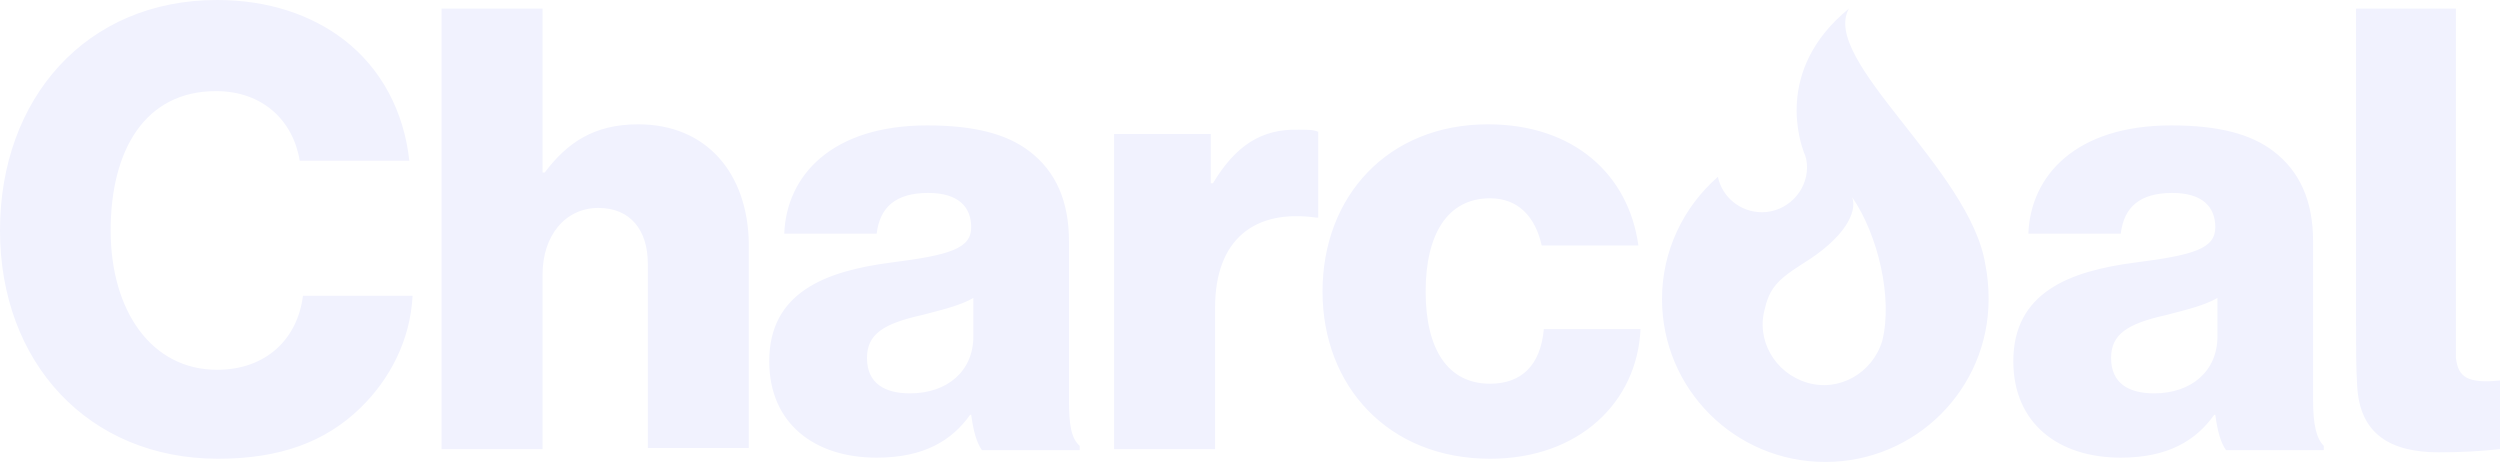
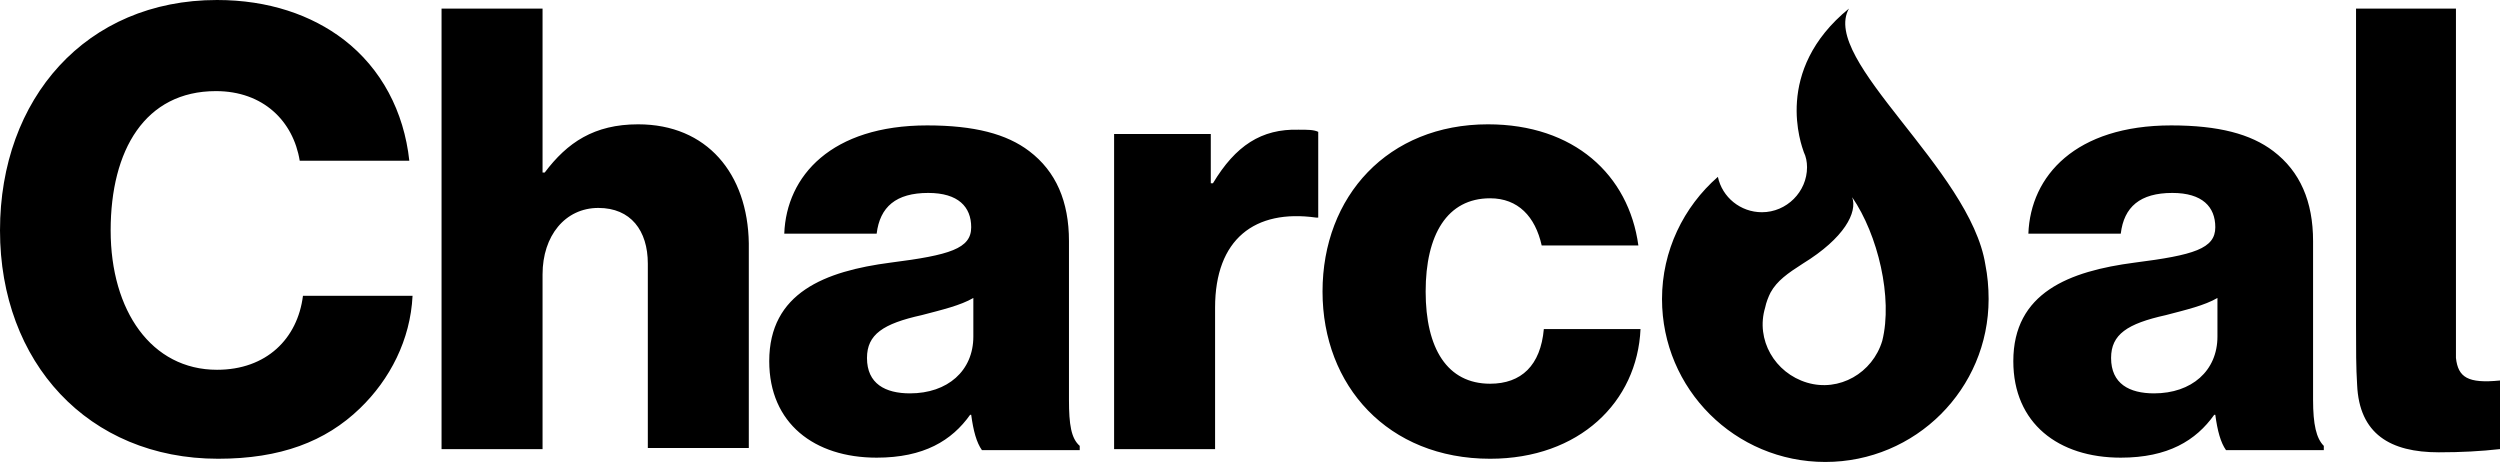
- <svg xmlns="http://www.w3.org/2000/svg" width="92" height="17" viewBox="0 0 92 17" fill="none">
-   <path d="M7.986 13.608C5.575 13.608 4.072 11.438 4.072 8.48C4.072 5.522 5.337 3.353 7.947 3.353C9.686 3.353 10.793 4.457 11.03 5.916H15.063C14.866 4.102 14.035 2.524 12.652 1.459C11.465 0.552 9.884 0 7.986 0C3.163 0 0 3.629 0 8.48C0 13.332 3.242 16.882 8.026 16.882C10.319 16.882 11.979 16.251 13.245 15.028C14.351 13.963 15.103 12.504 15.182 10.886H11.149C10.951 12.464 9.805 13.608 7.986 13.608ZM23.484 4.575C21.863 4.575 20.875 5.246 20.045 6.35H19.966V0.316H16.249V16.527H19.966V10.097C19.966 8.678 20.796 7.652 22.021 7.652C23.208 7.652 23.84 8.48 23.84 9.703V16.487H27.556V8.954C27.517 6.39 26.015 4.575 23.484 4.575ZM39.338 14.712V8.875C39.338 7.415 38.864 6.311 37.875 5.561C37.045 4.93 35.859 4.615 34.12 4.615C30.601 4.615 28.94 6.469 28.861 8.599H32.261C32.38 7.613 32.973 7.1 34.159 7.1C35.266 7.1 35.74 7.613 35.74 8.362C35.74 9.151 34.95 9.387 32.775 9.664C30.364 9.979 28.308 10.768 28.308 13.292C28.308 15.58 29.968 16.842 32.261 16.842C34.001 16.842 35.029 16.211 35.701 15.264H35.74C35.819 15.856 35.938 16.29 36.136 16.566H39.734V16.408C39.417 16.132 39.338 15.62 39.338 14.712ZM35.819 12.385C35.819 13.647 34.871 14.476 33.487 14.476C32.578 14.476 31.905 14.121 31.905 13.174C31.905 12.306 32.498 11.912 33.922 11.596C34.673 11.399 35.345 11.241 35.819 10.965V12.385ZM44.636 6.745H44.557V4.93H40.999V16.527H44.715V11.32C44.715 8.796 46.178 7.691 48.431 8.007H48.511V4.852C48.352 4.773 48.115 4.773 47.799 4.773C46.415 4.733 45.466 5.364 44.636 6.745ZM54.836 14.121C53.255 14.121 52.464 12.819 52.464 10.729C52.464 8.638 53.255 7.297 54.836 7.297C55.864 7.297 56.497 7.968 56.734 9.032H60.292C59.936 6.429 57.92 4.575 54.757 4.575C51.08 4.575 48.669 7.218 48.669 10.729C48.669 14.2 51.08 16.882 54.836 16.882C58.118 16.882 60.253 14.791 60.371 12.109H56.813C56.694 13.45 55.983 14.121 54.836 14.121ZM85.121 14.712V8.875C85.121 7.415 84.646 6.311 83.658 5.561C82.828 4.93 81.642 4.615 79.902 4.615C76.383 4.615 74.723 6.469 74.644 8.599H78.044C78.162 7.613 78.755 7.1 79.942 7.1C81.049 7.1 81.523 7.613 81.523 8.362C81.523 9.151 80.732 9.387 78.558 9.664C76.146 9.979 74.09 10.768 74.09 13.292C74.09 15.58 75.751 16.842 78.044 16.842C79.783 16.842 80.811 16.211 81.484 15.264H81.523C81.602 15.856 81.721 16.29 81.918 16.566H85.516V16.408C85.239 16.132 85.121 15.62 85.121 14.712ZM81.602 12.385C81.602 13.647 80.653 14.476 79.269 14.476C78.36 14.476 77.688 14.121 77.688 13.174C77.688 12.306 78.281 11.912 79.704 11.596C80.456 11.399 81.128 11.241 81.602 10.965V12.385ZM90.379 13.174V0.316H86.702V11.951C86.702 12.858 86.702 13.529 86.742 14.16C86.821 15.975 87.967 16.645 89.746 16.645C90.577 16.645 91.288 16.606 92 16.527V14.002C90.814 14.121 90.458 13.884 90.379 13.174ZM68.041 0.316C65.234 2.603 66.302 5.364 66.381 5.601C66.46 5.759 66.499 5.956 66.499 6.153C66.499 7.06 65.748 7.81 64.839 7.81C64.048 7.81 63.376 7.258 63.218 6.508C61.953 7.613 61.162 9.23 61.162 11.005C61.162 14.318 63.85 17 67.171 17C70.493 17 73.181 14.318 73.181 11.005C73.181 10.571 73.141 10.137 73.062 9.742C72.509 6.232 66.974 2.209 68.041 0.316ZM69.267 12.543C68.911 13.726 67.685 14.436 66.499 14.081C65.313 13.726 64.602 12.504 64.957 11.32C64.997 11.123 65.076 10.926 65.155 10.768C65.392 10.334 65.788 10.058 66.341 9.703C67.883 8.756 68.358 7.81 68.16 7.258C69.109 8.638 69.662 10.965 69.267 12.543Z" fill="#F1F2FE" />
+ <svg xmlns="http://www.w3.org/2000/svg" width="92" height="17" viewBox="0 0 92 17">
+   <path d="M7.986 13.608C5.575 13.608 4.072 11.438 4.072 8.48C4.072 5.522 5.337 3.353 7.947 3.353C9.686 3.353 10.793 4.457 11.03 5.916H15.063C14.866 4.102 14.035 2.524 12.652 1.459C11.465 0.552 9.884 0 7.986 0C3.163 0 0 3.629 0 8.48C0 13.332 3.242 16.882 8.026 16.882C10.319 16.882 11.979 16.251 13.245 15.028C14.351 13.963 15.103 12.504 15.182 10.886H11.149C10.951 12.464 9.805 13.608 7.986 13.608ZM23.484 4.575C21.863 4.575 20.875 5.246 20.045 6.35H19.966V0.316H16.249V16.527H19.966V10.097C19.966 8.678 20.796 7.652 22.021 7.652C23.208 7.652 23.84 8.48 23.84 9.703V16.487H27.556V8.954C27.517 6.39 26.015 4.575 23.484 4.575ZM39.338 14.712V8.875C39.338 7.415 38.864 6.311 37.875 5.561C37.045 4.93 35.859 4.615 34.12 4.615C30.601 4.615 28.94 6.469 28.861 8.599H32.261C32.38 7.613 32.973 7.1 34.159 7.1C35.266 7.1 35.74 7.613 35.74 8.362C35.74 9.151 34.95 9.387 32.775 9.664C30.364 9.979 28.308 10.768 28.308 13.292C28.308 15.58 29.968 16.842 32.261 16.842C34.001 16.842 35.029 16.211 35.701 15.264H35.74C35.819 15.856 35.938 16.29 36.136 16.566H39.734V16.408C39.417 16.132 39.338 15.62 39.338 14.712ZM35.819 12.385C35.819 13.647 34.871 14.476 33.487 14.476C32.578 14.476 31.905 14.121 31.905 13.174C31.905 12.306 32.498 11.912 33.922 11.596C34.673 11.399 35.345 11.241 35.819 10.965V12.385ZM44.636 6.745H44.557V4.93H40.999V16.527H44.715V11.32C44.715 8.796 46.178 7.691 48.431 8.007H48.511V4.852C48.352 4.773 48.115 4.773 47.799 4.773C46.415 4.733 45.466 5.364 44.636 6.745ZM54.836 14.121C53.255 14.121 52.464 12.819 52.464 10.729C52.464 8.638 53.255 7.297 54.836 7.297C55.864 7.297 56.497 7.968 56.734 9.032H60.292C59.936 6.429 57.92 4.575 54.757 4.575C51.08 4.575 48.669 7.218 48.669 10.729C48.669 14.2 51.08 16.882 54.836 16.882C58.118 16.882 60.253 14.791 60.371 12.109H56.813C56.694 13.45 55.983 14.121 54.836 14.121ZM85.121 14.712V8.875C85.121 7.415 84.646 6.311 83.658 5.561C82.828 4.93 81.642 4.615 79.902 4.615C76.383 4.615 74.723 6.469 74.644 8.599H78.044C78.162 7.613 78.755 7.1 79.942 7.1C81.049 7.1 81.523 7.613 81.523 8.362C81.523 9.151 80.732 9.387 78.558 9.664C76.146 9.979 74.09 10.768 74.09 13.292C74.09 15.58 75.751 16.842 78.044 16.842C79.783 16.842 80.811 16.211 81.484 15.264H81.523C81.602 15.856 81.721 16.29 81.918 16.566H85.516V16.408C85.239 16.132 85.121 15.62 85.121 14.712ZM81.602 12.385C81.602 13.647 80.653 14.476 79.269 14.476C78.36 14.476 77.688 14.121 77.688 13.174C77.688 12.306 78.281 11.912 79.704 11.596C80.456 11.399 81.128 11.241 81.602 10.965V12.385ZM90.379 13.174V0.316H86.702V11.951C86.702 12.858 86.702 13.529 86.742 14.16C86.821 15.975 87.967 16.645 89.746 16.645C90.577 16.645 91.288 16.606 92 16.527V14.002C90.814 14.121 90.458 13.884 90.379 13.174ZM68.041 0.316C65.234 2.603 66.302 5.364 66.381 5.601C66.46 5.759 66.499 5.956 66.499 6.153C66.499 7.06 65.748 7.81 64.839 7.81C64.048 7.81 63.376 7.258 63.218 6.508C61.953 7.613 61.162 9.23 61.162 11.005C61.162 14.318 63.85 17 67.171 17C70.493 17 73.181 14.318 73.181 11.005C73.181 10.571 73.141 10.137 73.062 9.742C72.509 6.232 66.974 2.209 68.041 0.316ZM69.267 12.543C68.911 13.726 67.685 14.436 66.499 14.081C65.313 13.726 64.602 12.504 64.957 11.32C64.997 11.123 65.076 10.926 65.155 10.768C65.392 10.334 65.788 10.058 66.341 9.703C67.883 8.756 68.358 7.81 68.16 7.258C69.109 8.638 69.662 10.965 69.267 12.543Z" />
</svg>
